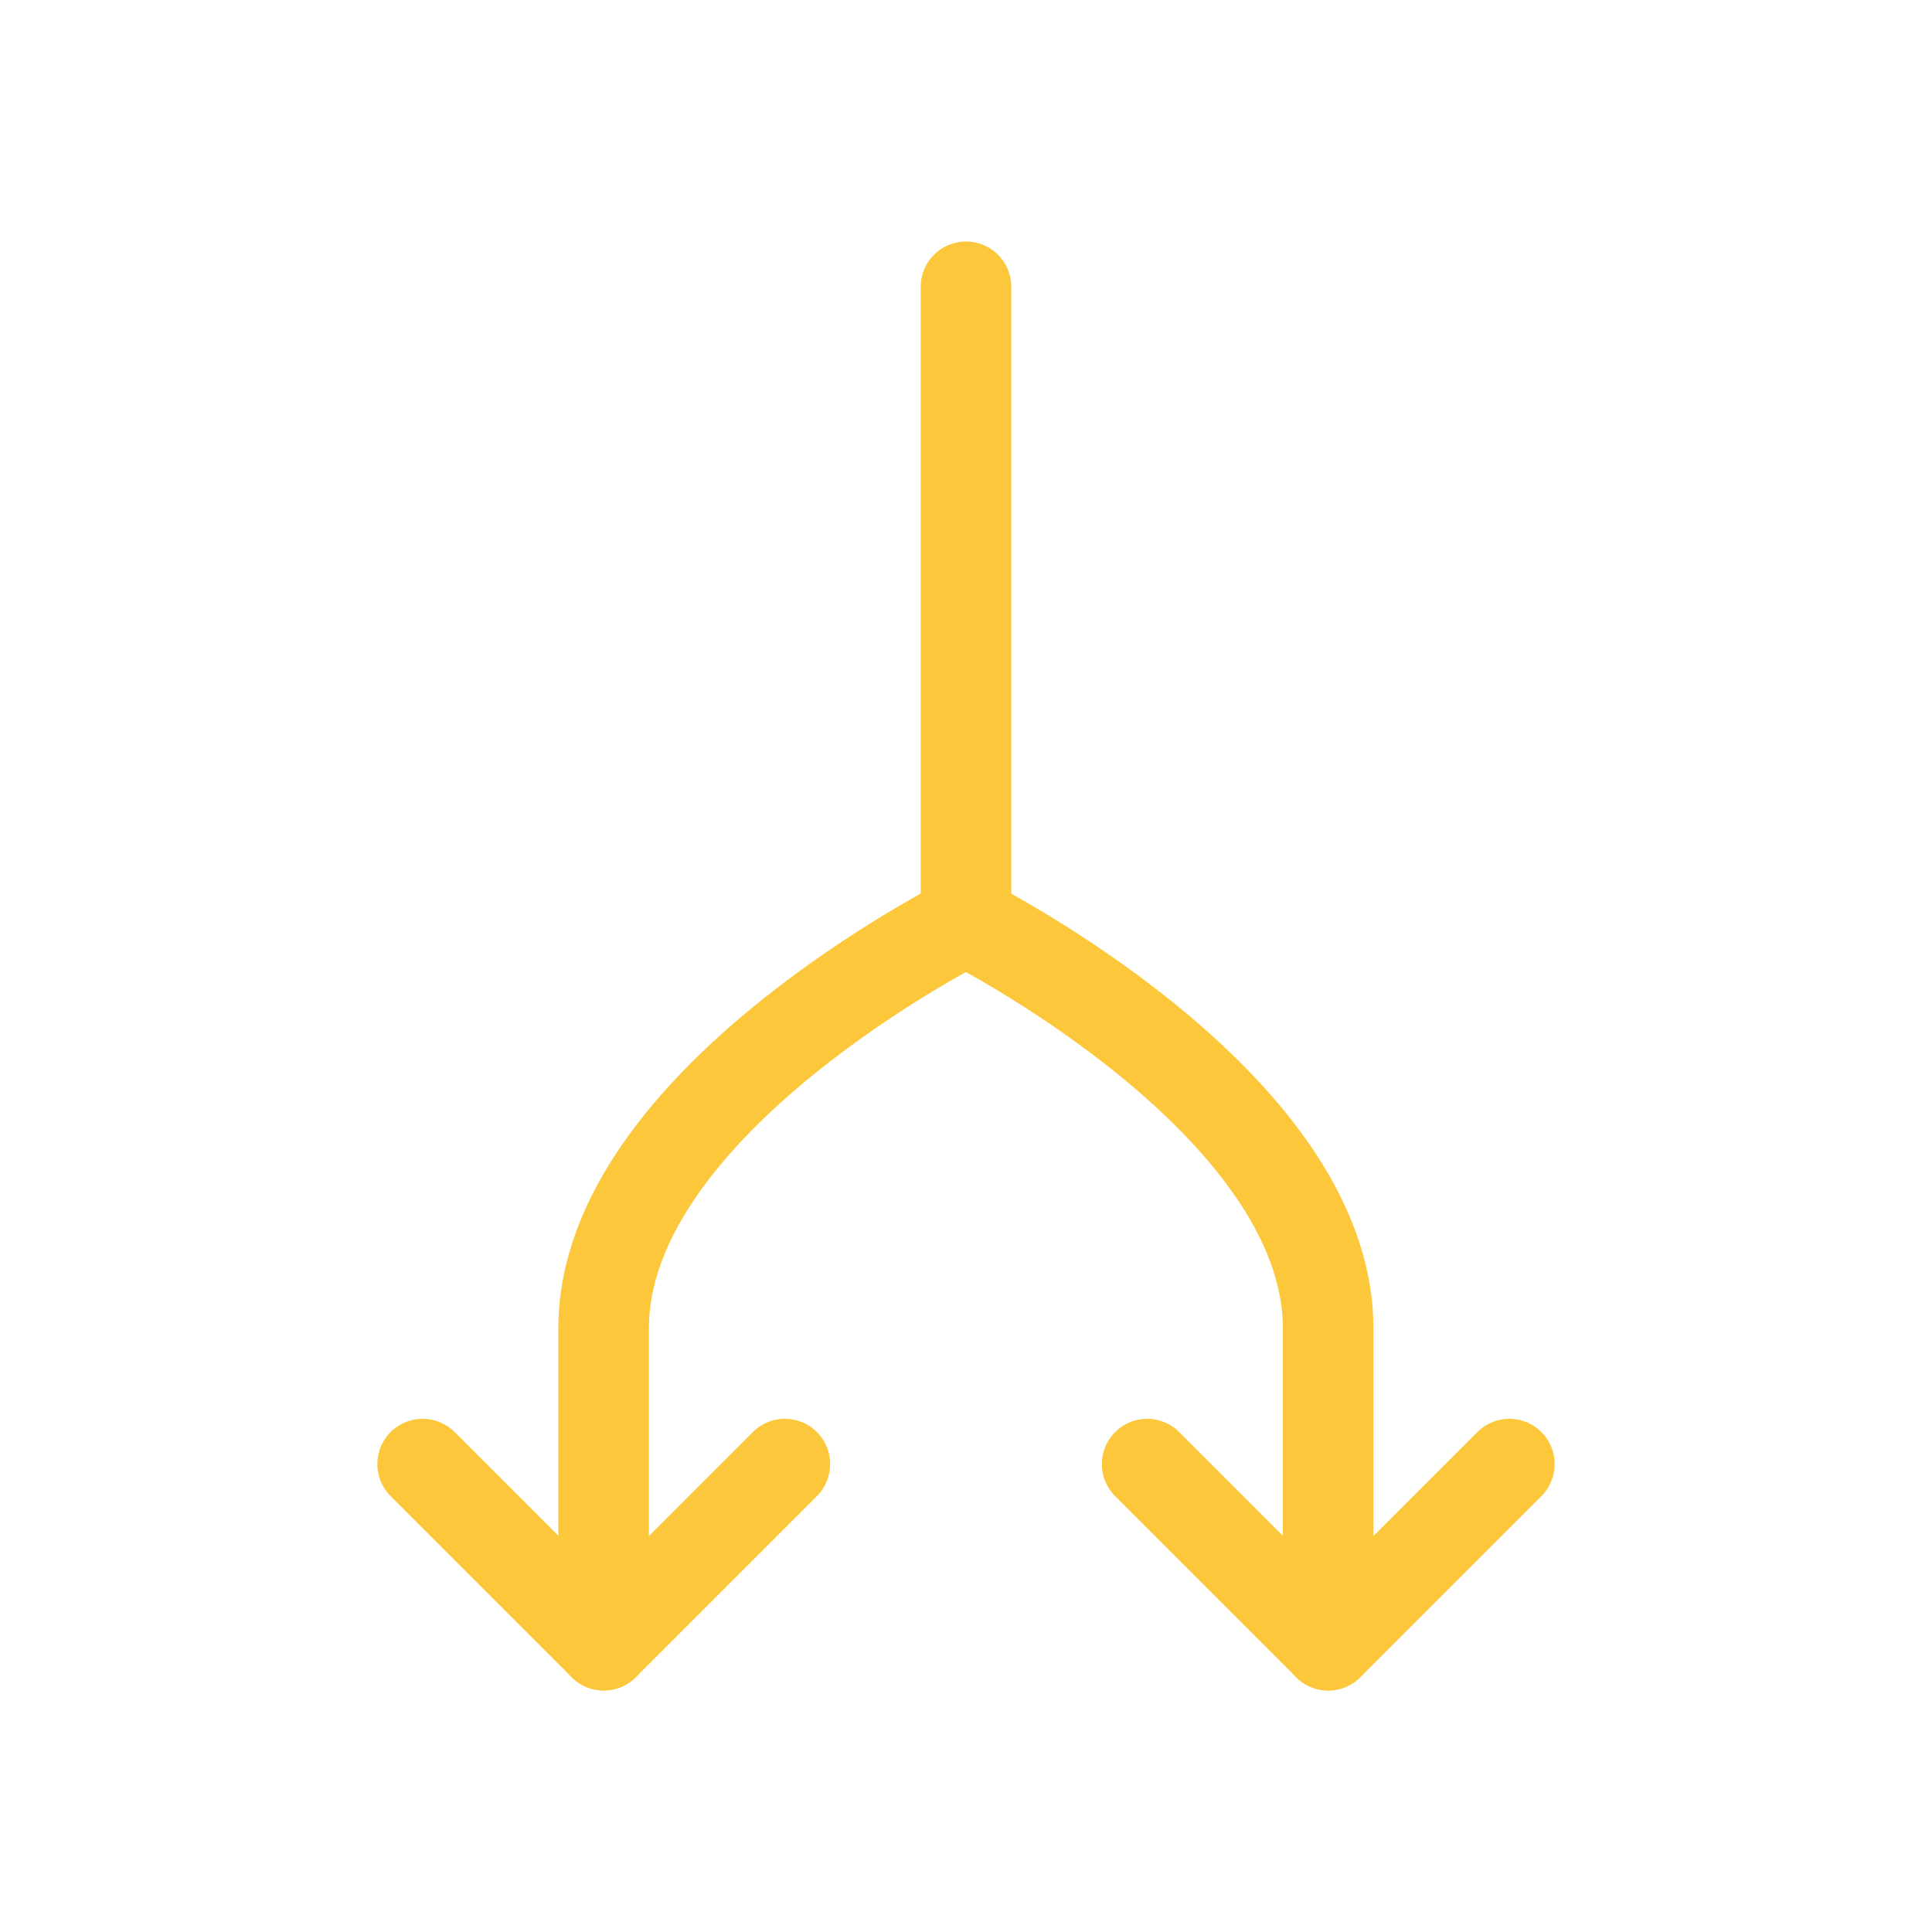
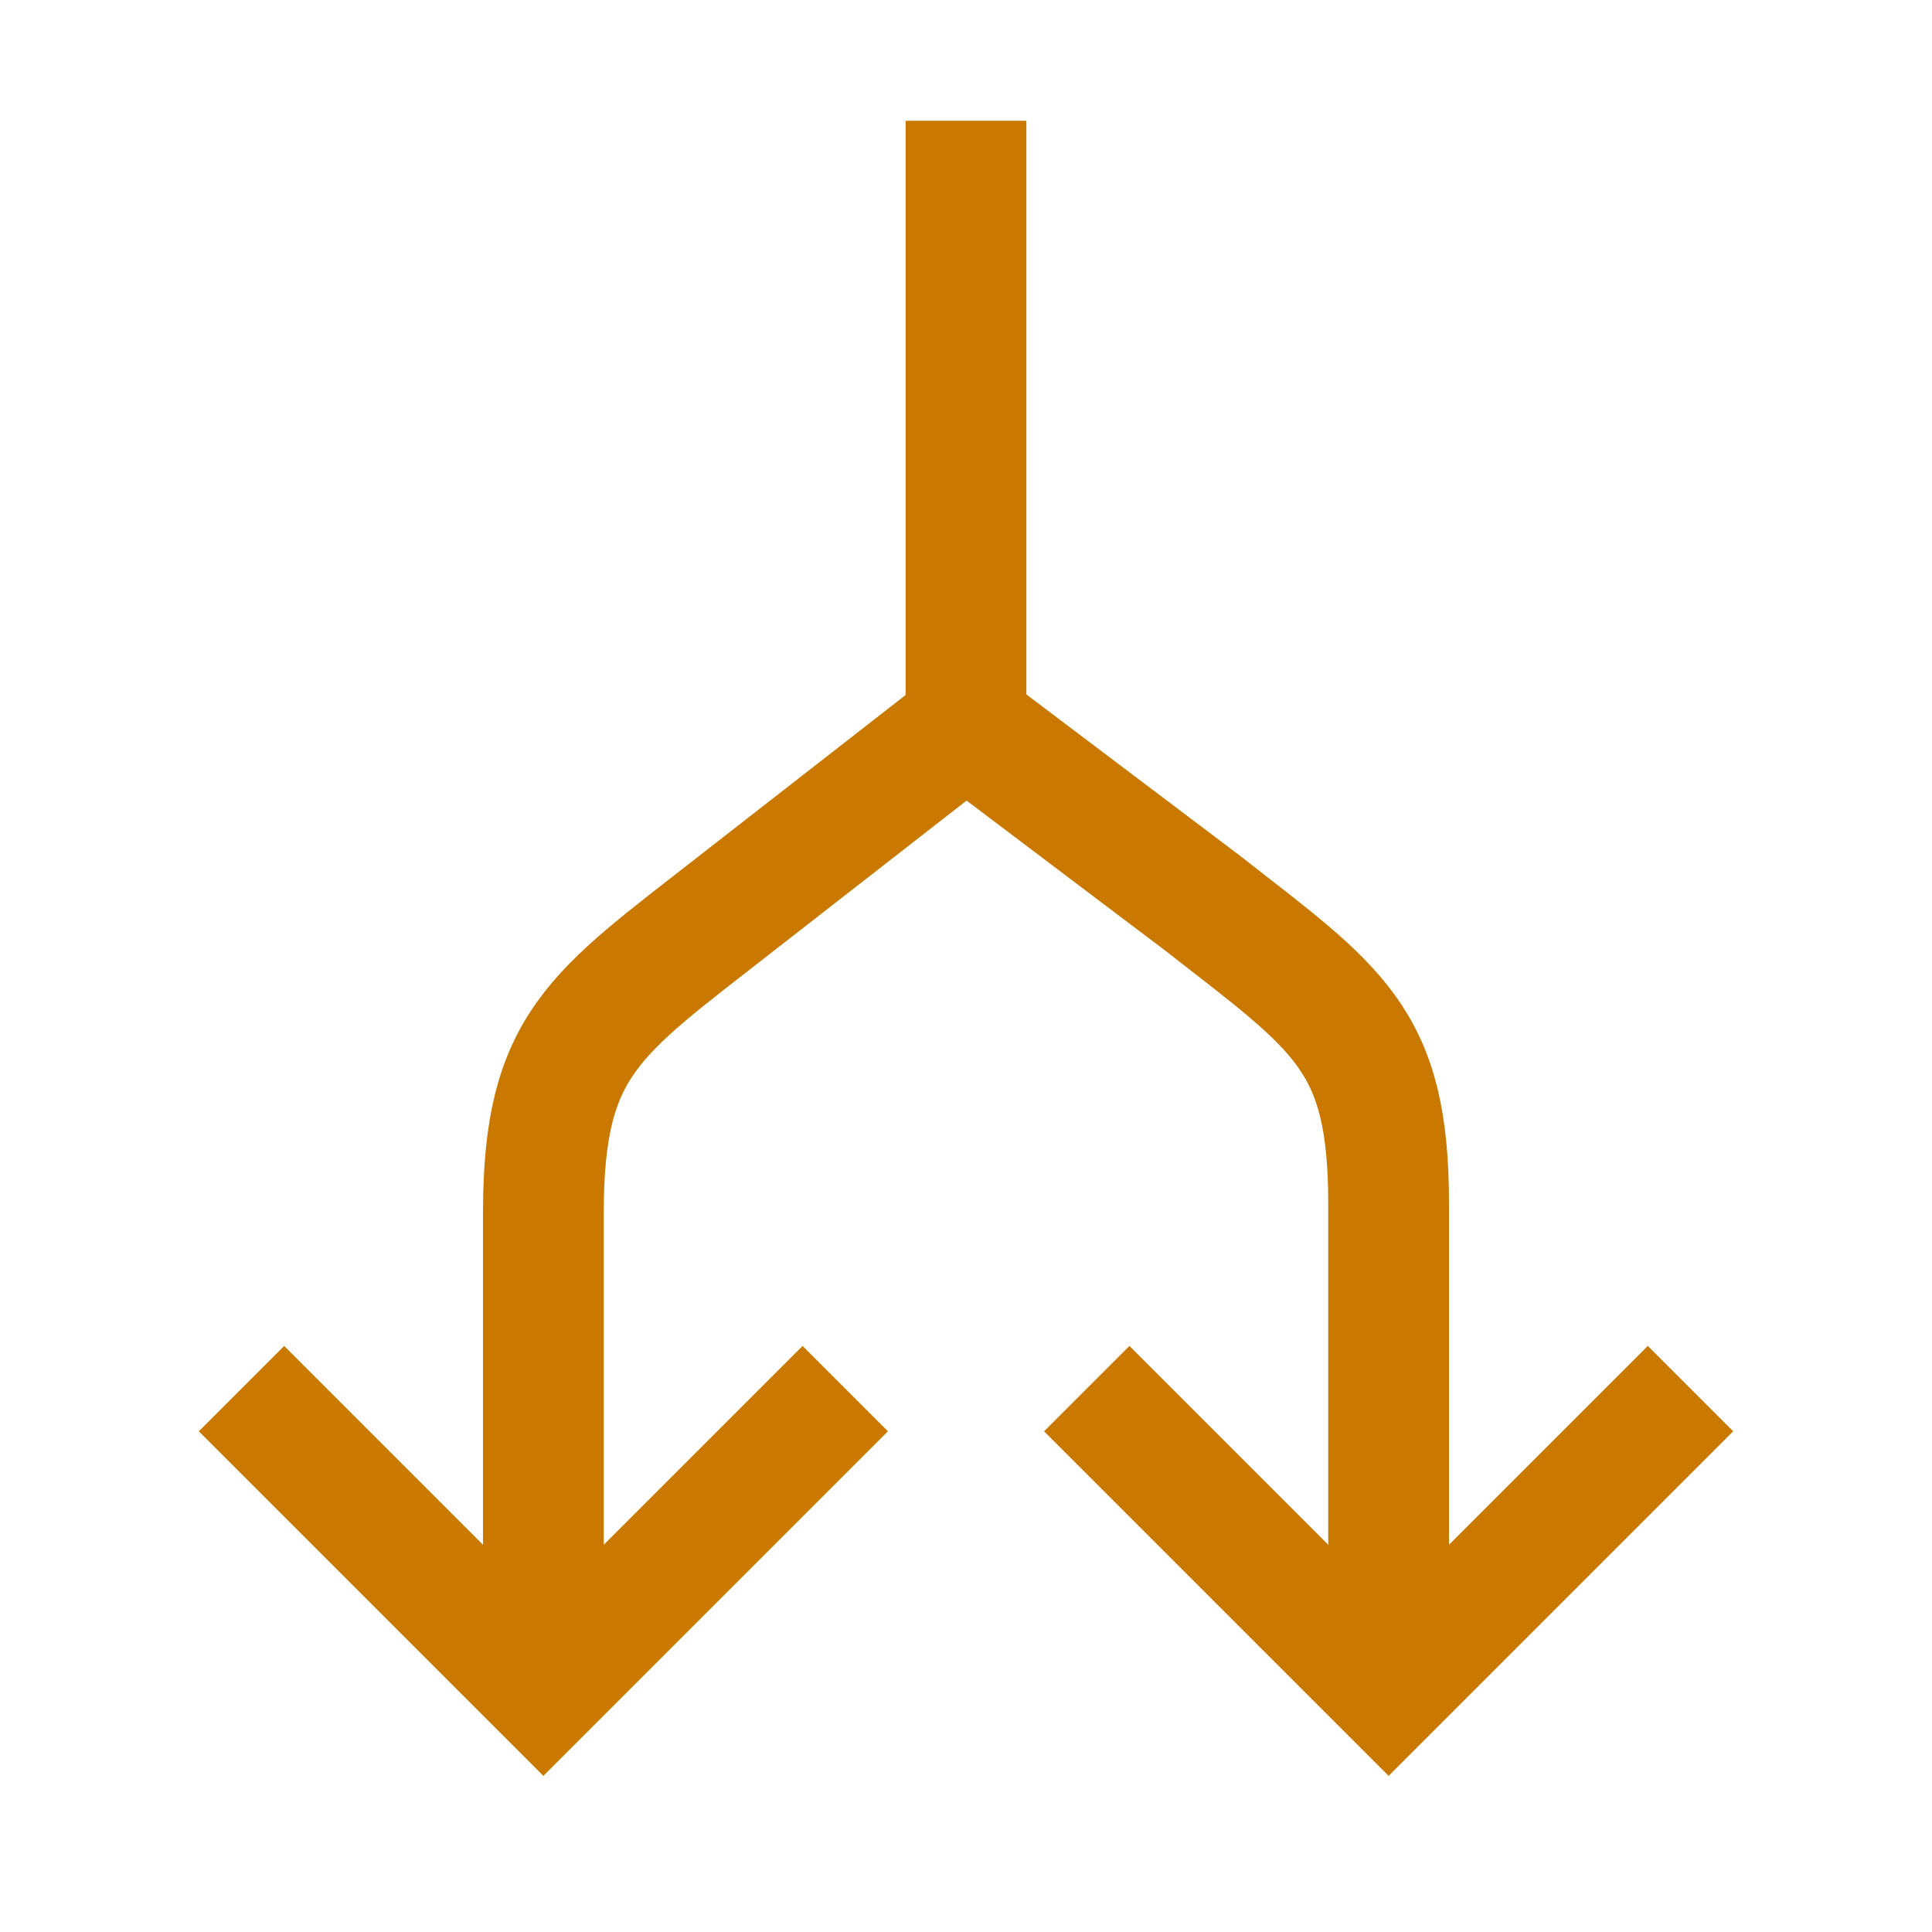
<svg xmlns="http://www.w3.org/2000/svg" width="32" height="32" viewBox="0 0 32 32" fill="none">
-   <path d="M13 24.25L10 27.25L7 24.25" stroke="#FCC73A" stroke-width="1.5" stroke-linecap="round" stroke-linejoin="round" />
-   <path d="M25 24.25L22 27.25L19 24.25" stroke="#FCC73A" stroke-width="1.5" stroke-linecap="round" stroke-linejoin="round" />
-   <path d="M21.998 27.25V22C21.998 18.25 15.998 15.25 15.998 15.25C15.998 15.25 9.998 18.25 9.998 22V27.25" stroke="#FCC73A" stroke-width="1.5" stroke-linecap="round" stroke-linejoin="round" />
-   <path d="M16 15.25V4.75" stroke="#FCC73A" stroke-width="1.5" stroke-linecap="round" stroke-linejoin="round" />
+   <path d="M28 23L23 28L18 23" stroke="#C97800" stroke-width="2" stroke-miterlimit="10" />
+   <path d="M23 28V19.94C23 17.2 22.17 16.72 19.92 14.96L16 12V2" stroke="#C97800" stroke-width="2" stroke-miterlimit="10" />
+   <path d="M4 23L9 28L14 23" stroke="#C97800" stroke-width="2" stroke-miterlimit="10" />
+   <path d="M9 28V20.09C9 17.29 9.85 16.8 12.15 15L16 12" stroke="#C97800" stroke-width="2" stroke-miterlimit="10" />
</svg>
